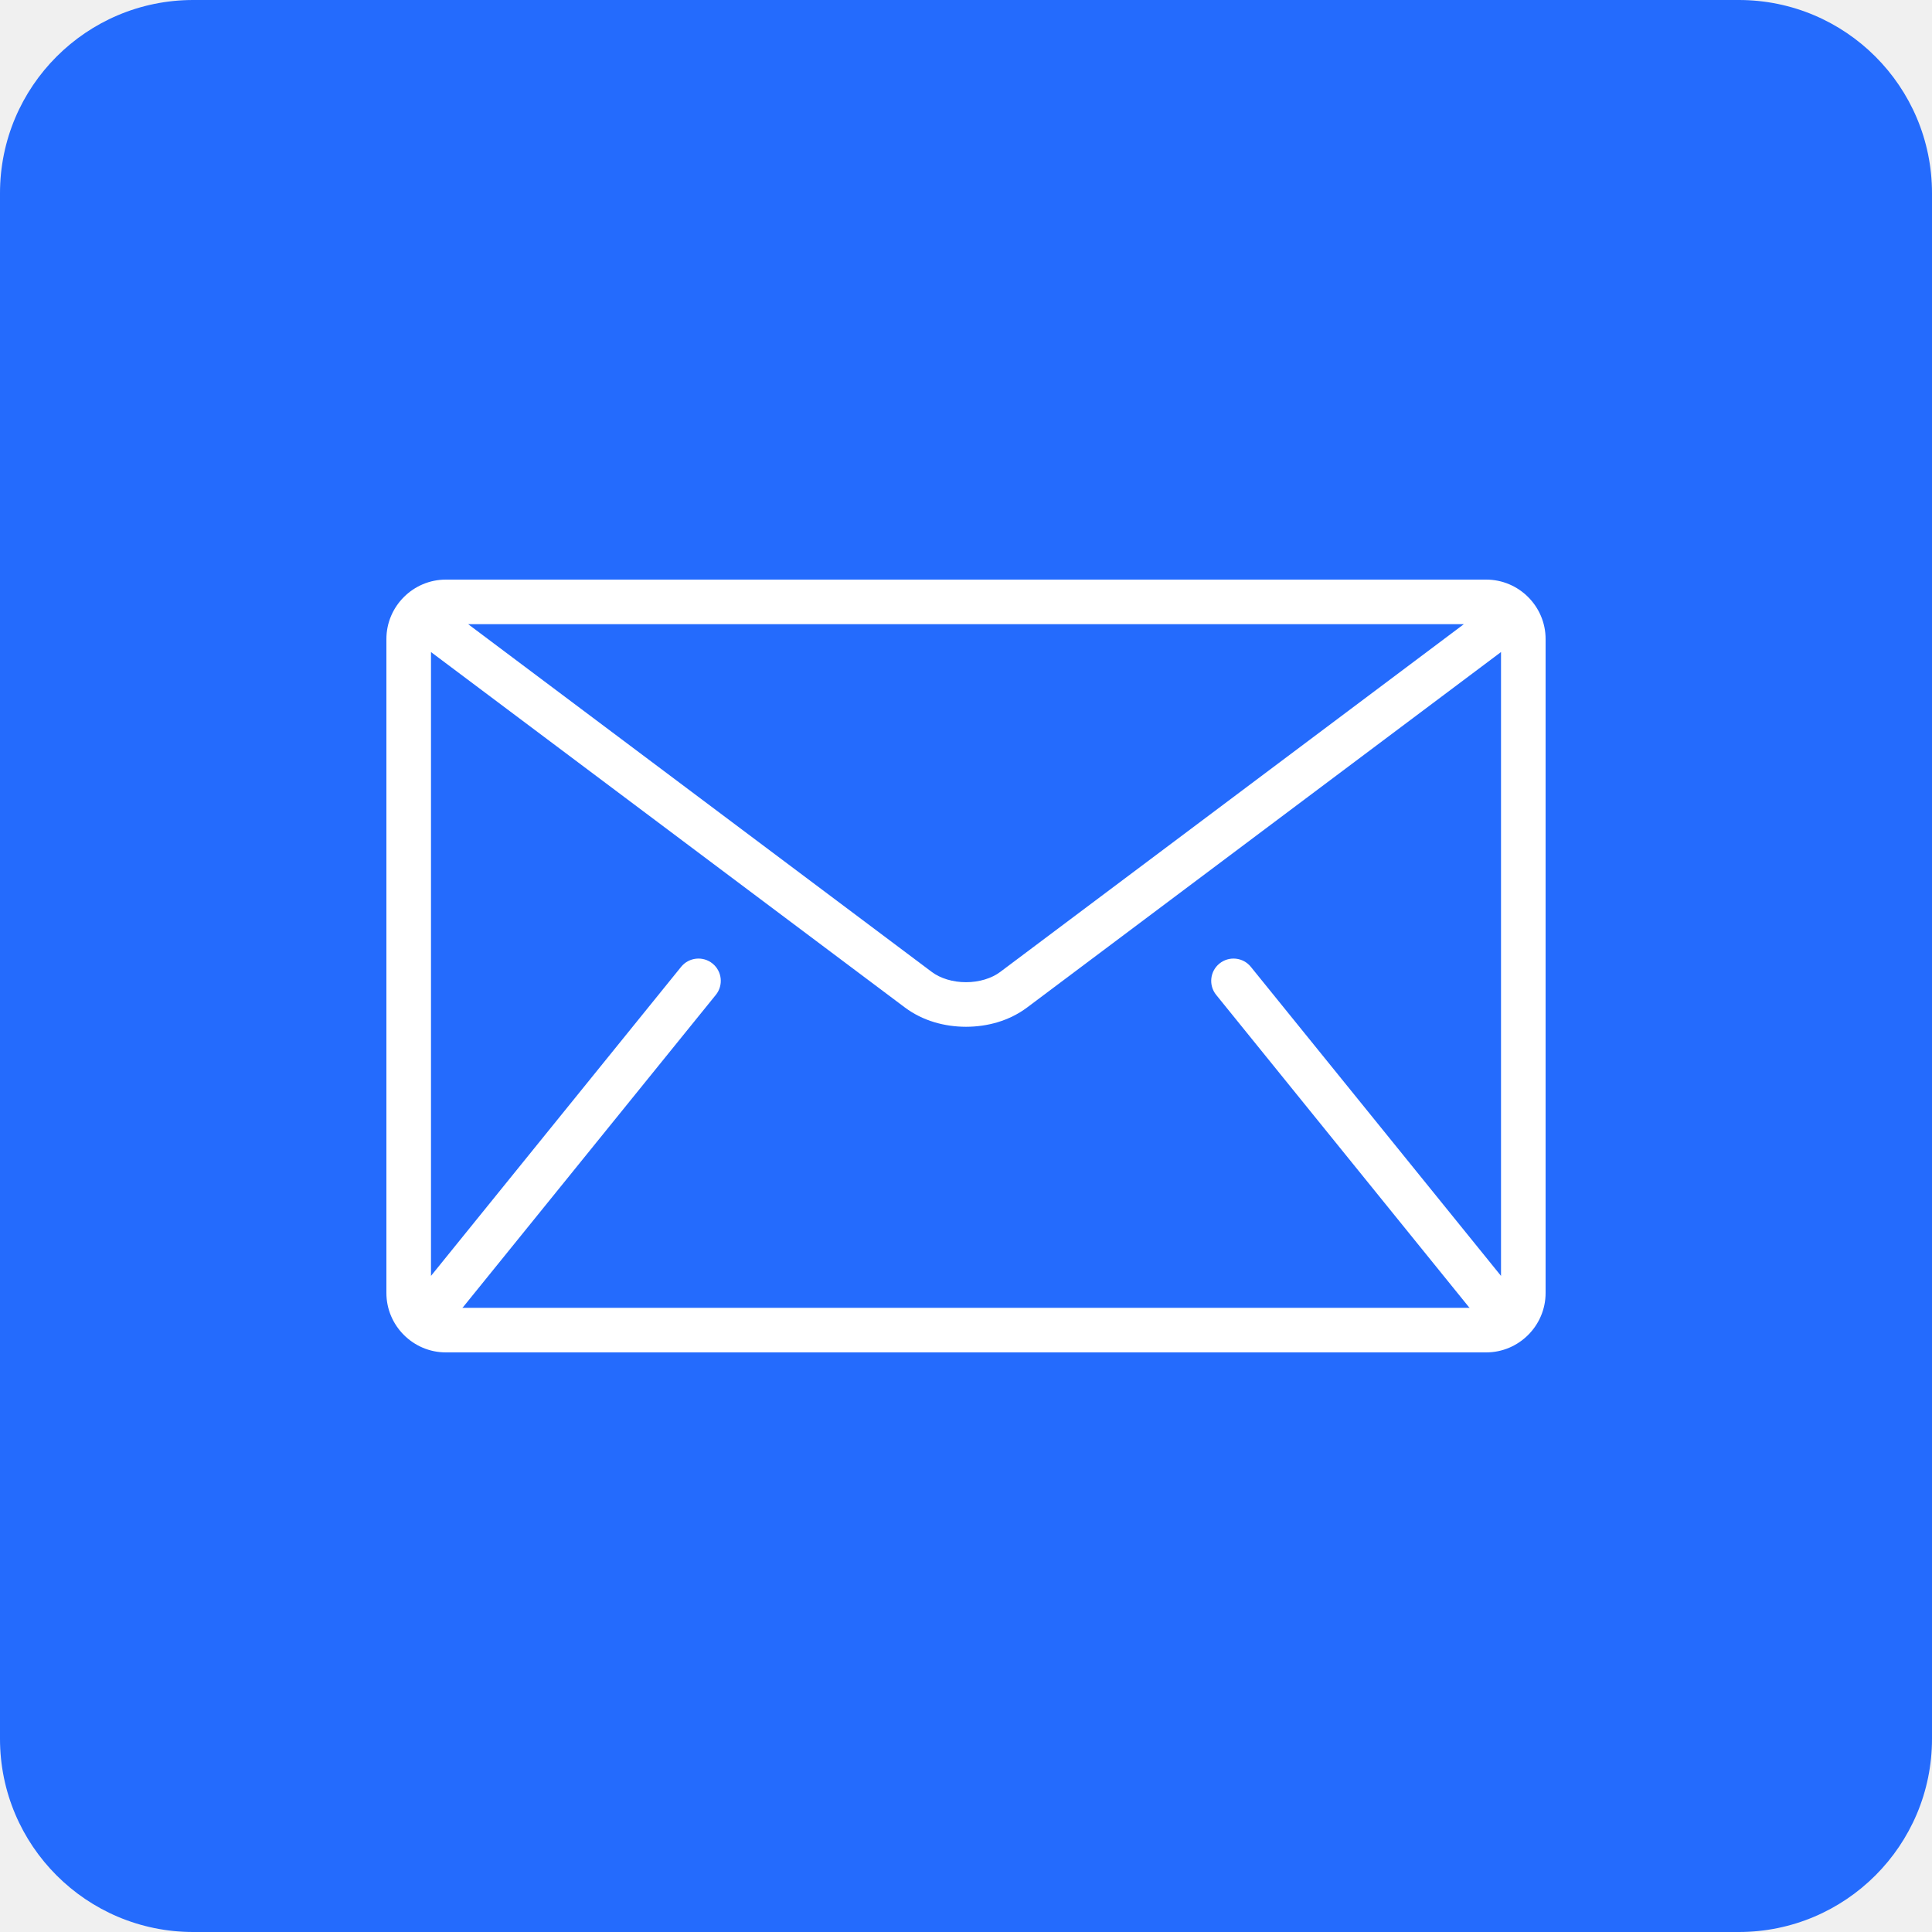
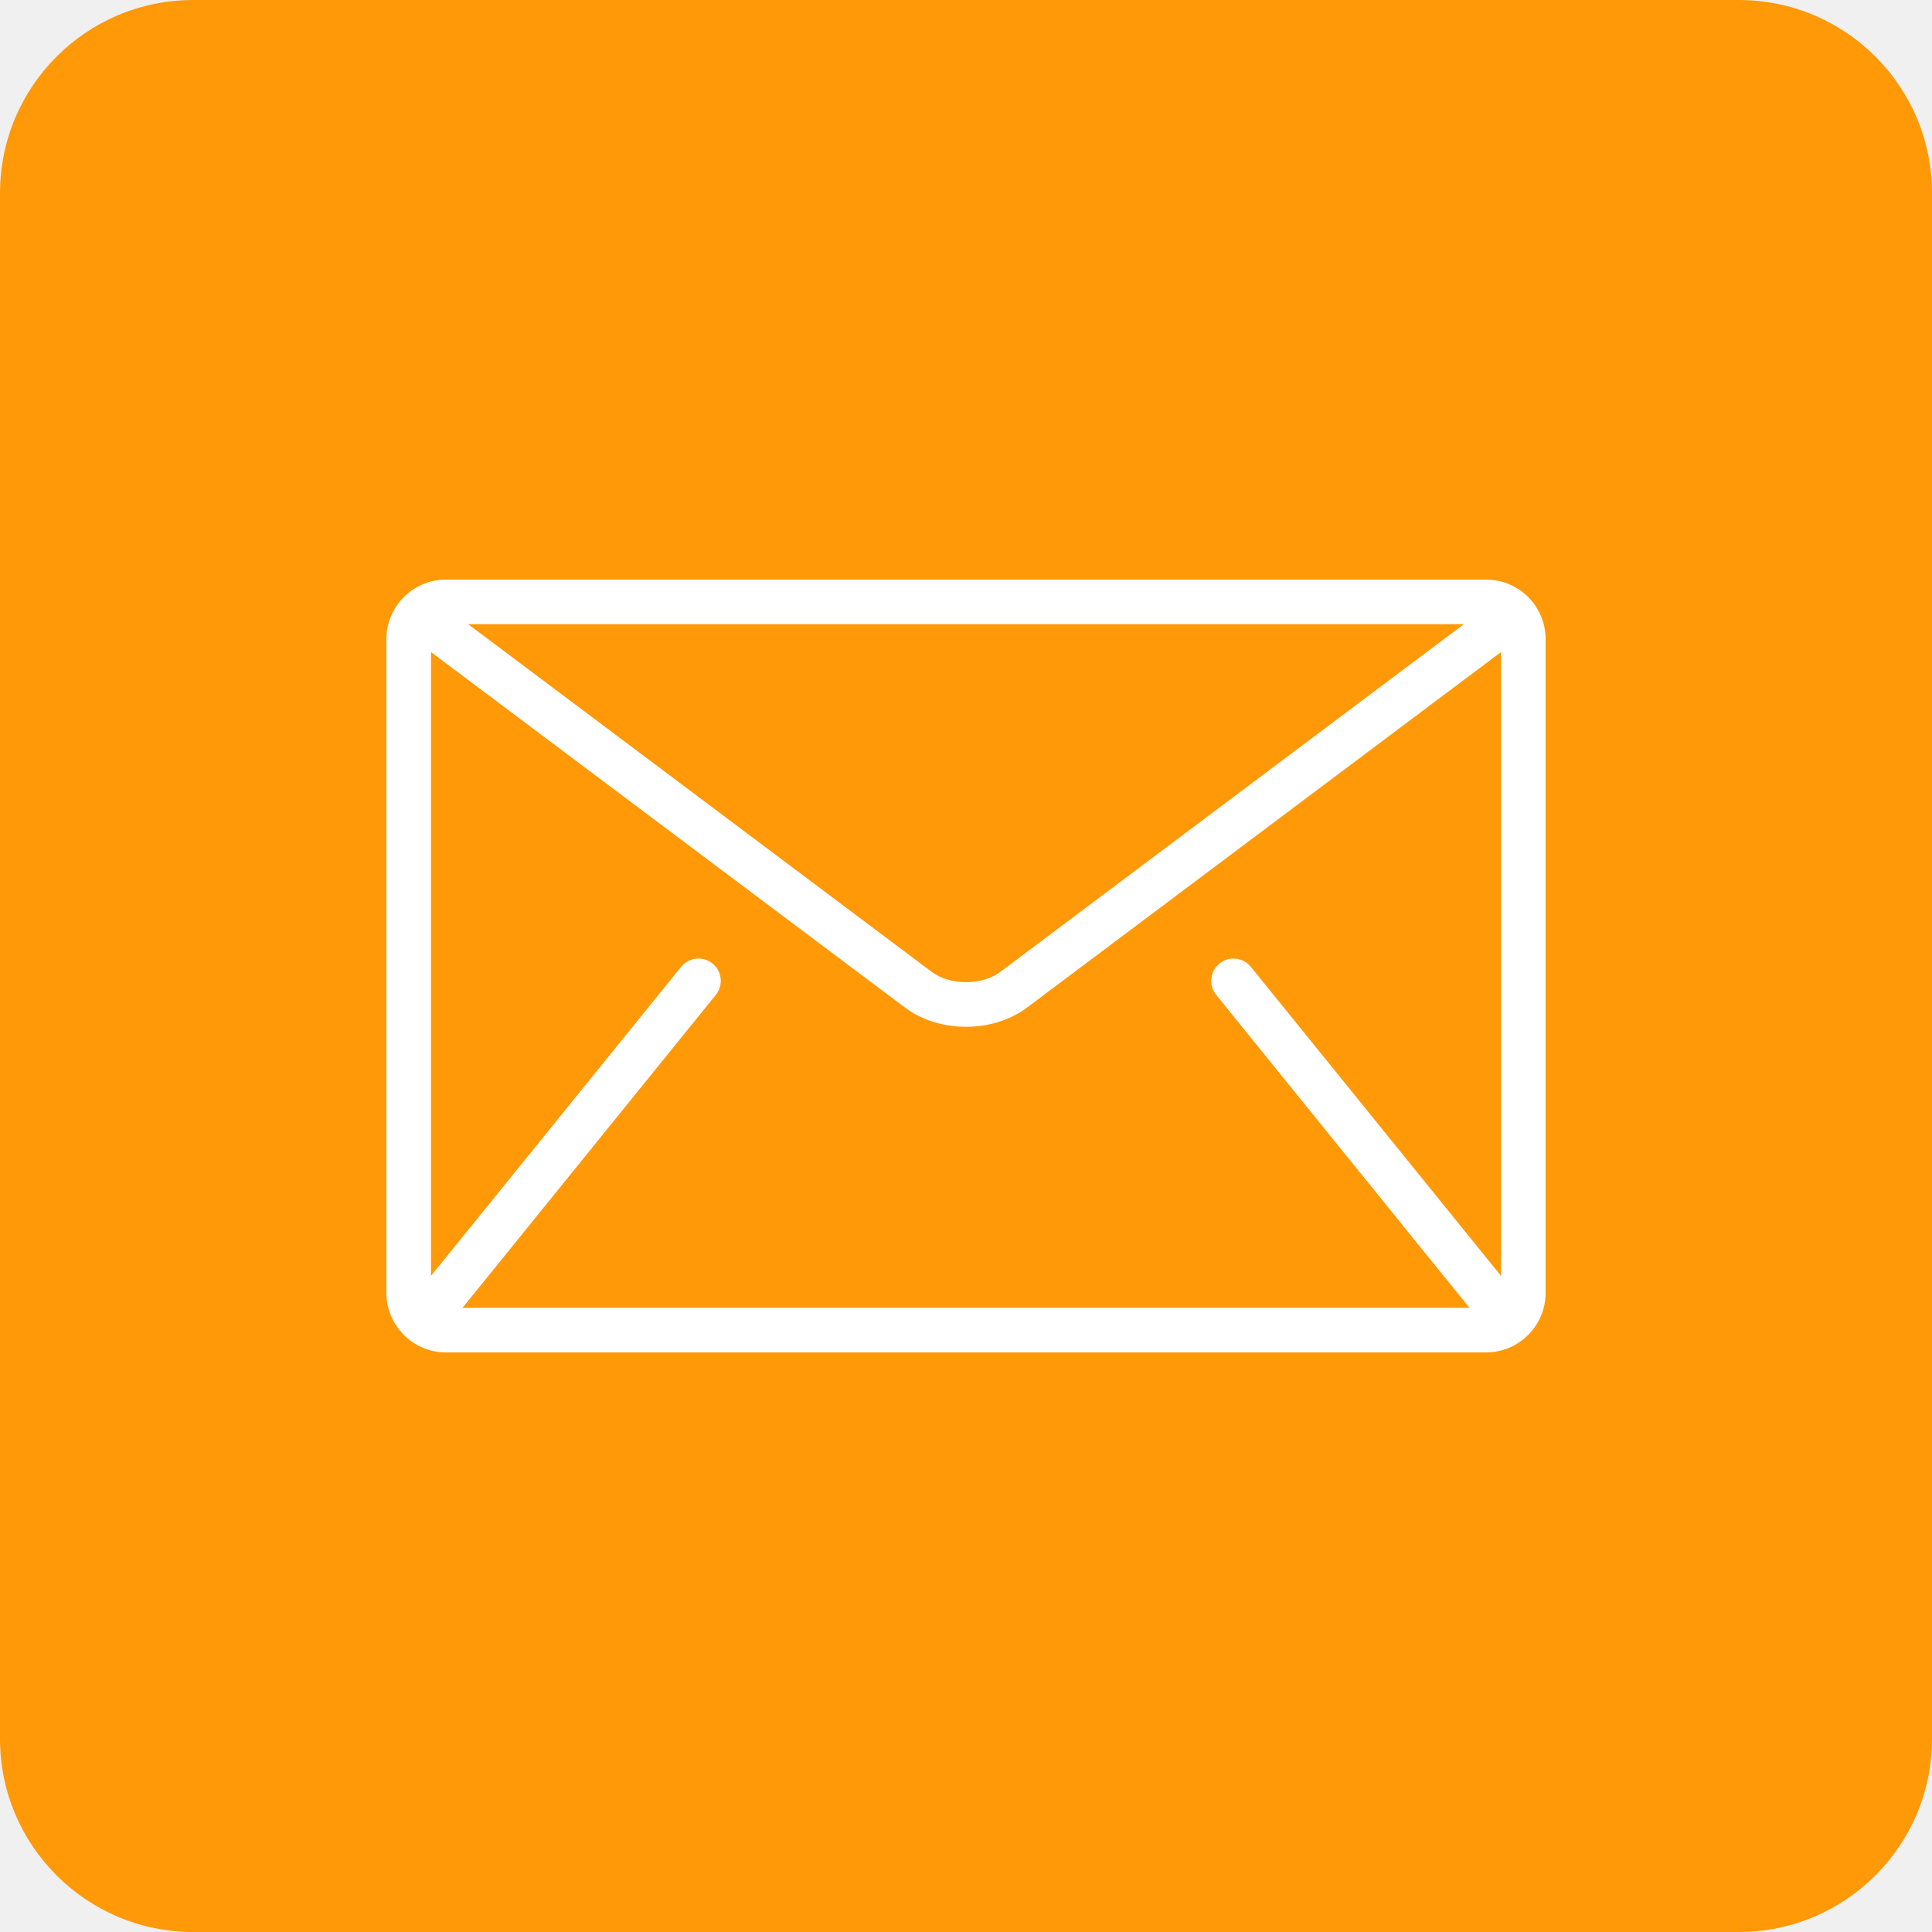
<svg xmlns="http://www.w3.org/2000/svg" width="50" height="50" viewBox="0 0 50 50" fill="none">
-   <rect width="50" height="50" rx="5" fill="#246BFD" />
+   <rect width="50" height="50" rx="5" fill="#ff9908" />
  <g clip-path="url(#clip0_115_50)">
    <path d="M38.462 15H11.539C10.692 15 10 15.692 10 16.538V33.462C10 34.308 10.692 35 11.539 35H38.462C39.308 35 40 34.308 40 33.462V16.538C40 15.692 39.308 15 38.462 15ZM37.884 16.154L25.885 25.154C25.669 25.318 25.338 25.421 25 25.419C24.662 25.421 24.331 25.318 24.115 25.154L12.116 16.154H37.884ZM31.475 25.748L38.013 33.825C38.02 33.833 38.028 33.839 38.035 33.846H11.965C11.972 33.839 11.98 33.833 11.987 33.825L18.525 25.748C18.726 25.5 18.688 25.137 18.44 24.936C18.192 24.736 17.829 24.774 17.628 25.021L11.154 33.02V16.875L23.423 26.077C23.884 26.42 24.445 26.572 25 26.573C25.554 26.572 26.115 26.421 26.577 26.077L38.846 16.875V33.02L32.371 25.021C32.171 24.774 31.808 24.736 31.56 24.936C31.312 25.137 31.274 25.5 31.475 25.748Z" fill="white" />
  </g>
  <defs>
    <clipPath id="clip0_115_50">
      <rect width="30" height="30" fill="white" transform="translate(10 10)" />
    </clipPath>
  </defs>
</svg>
